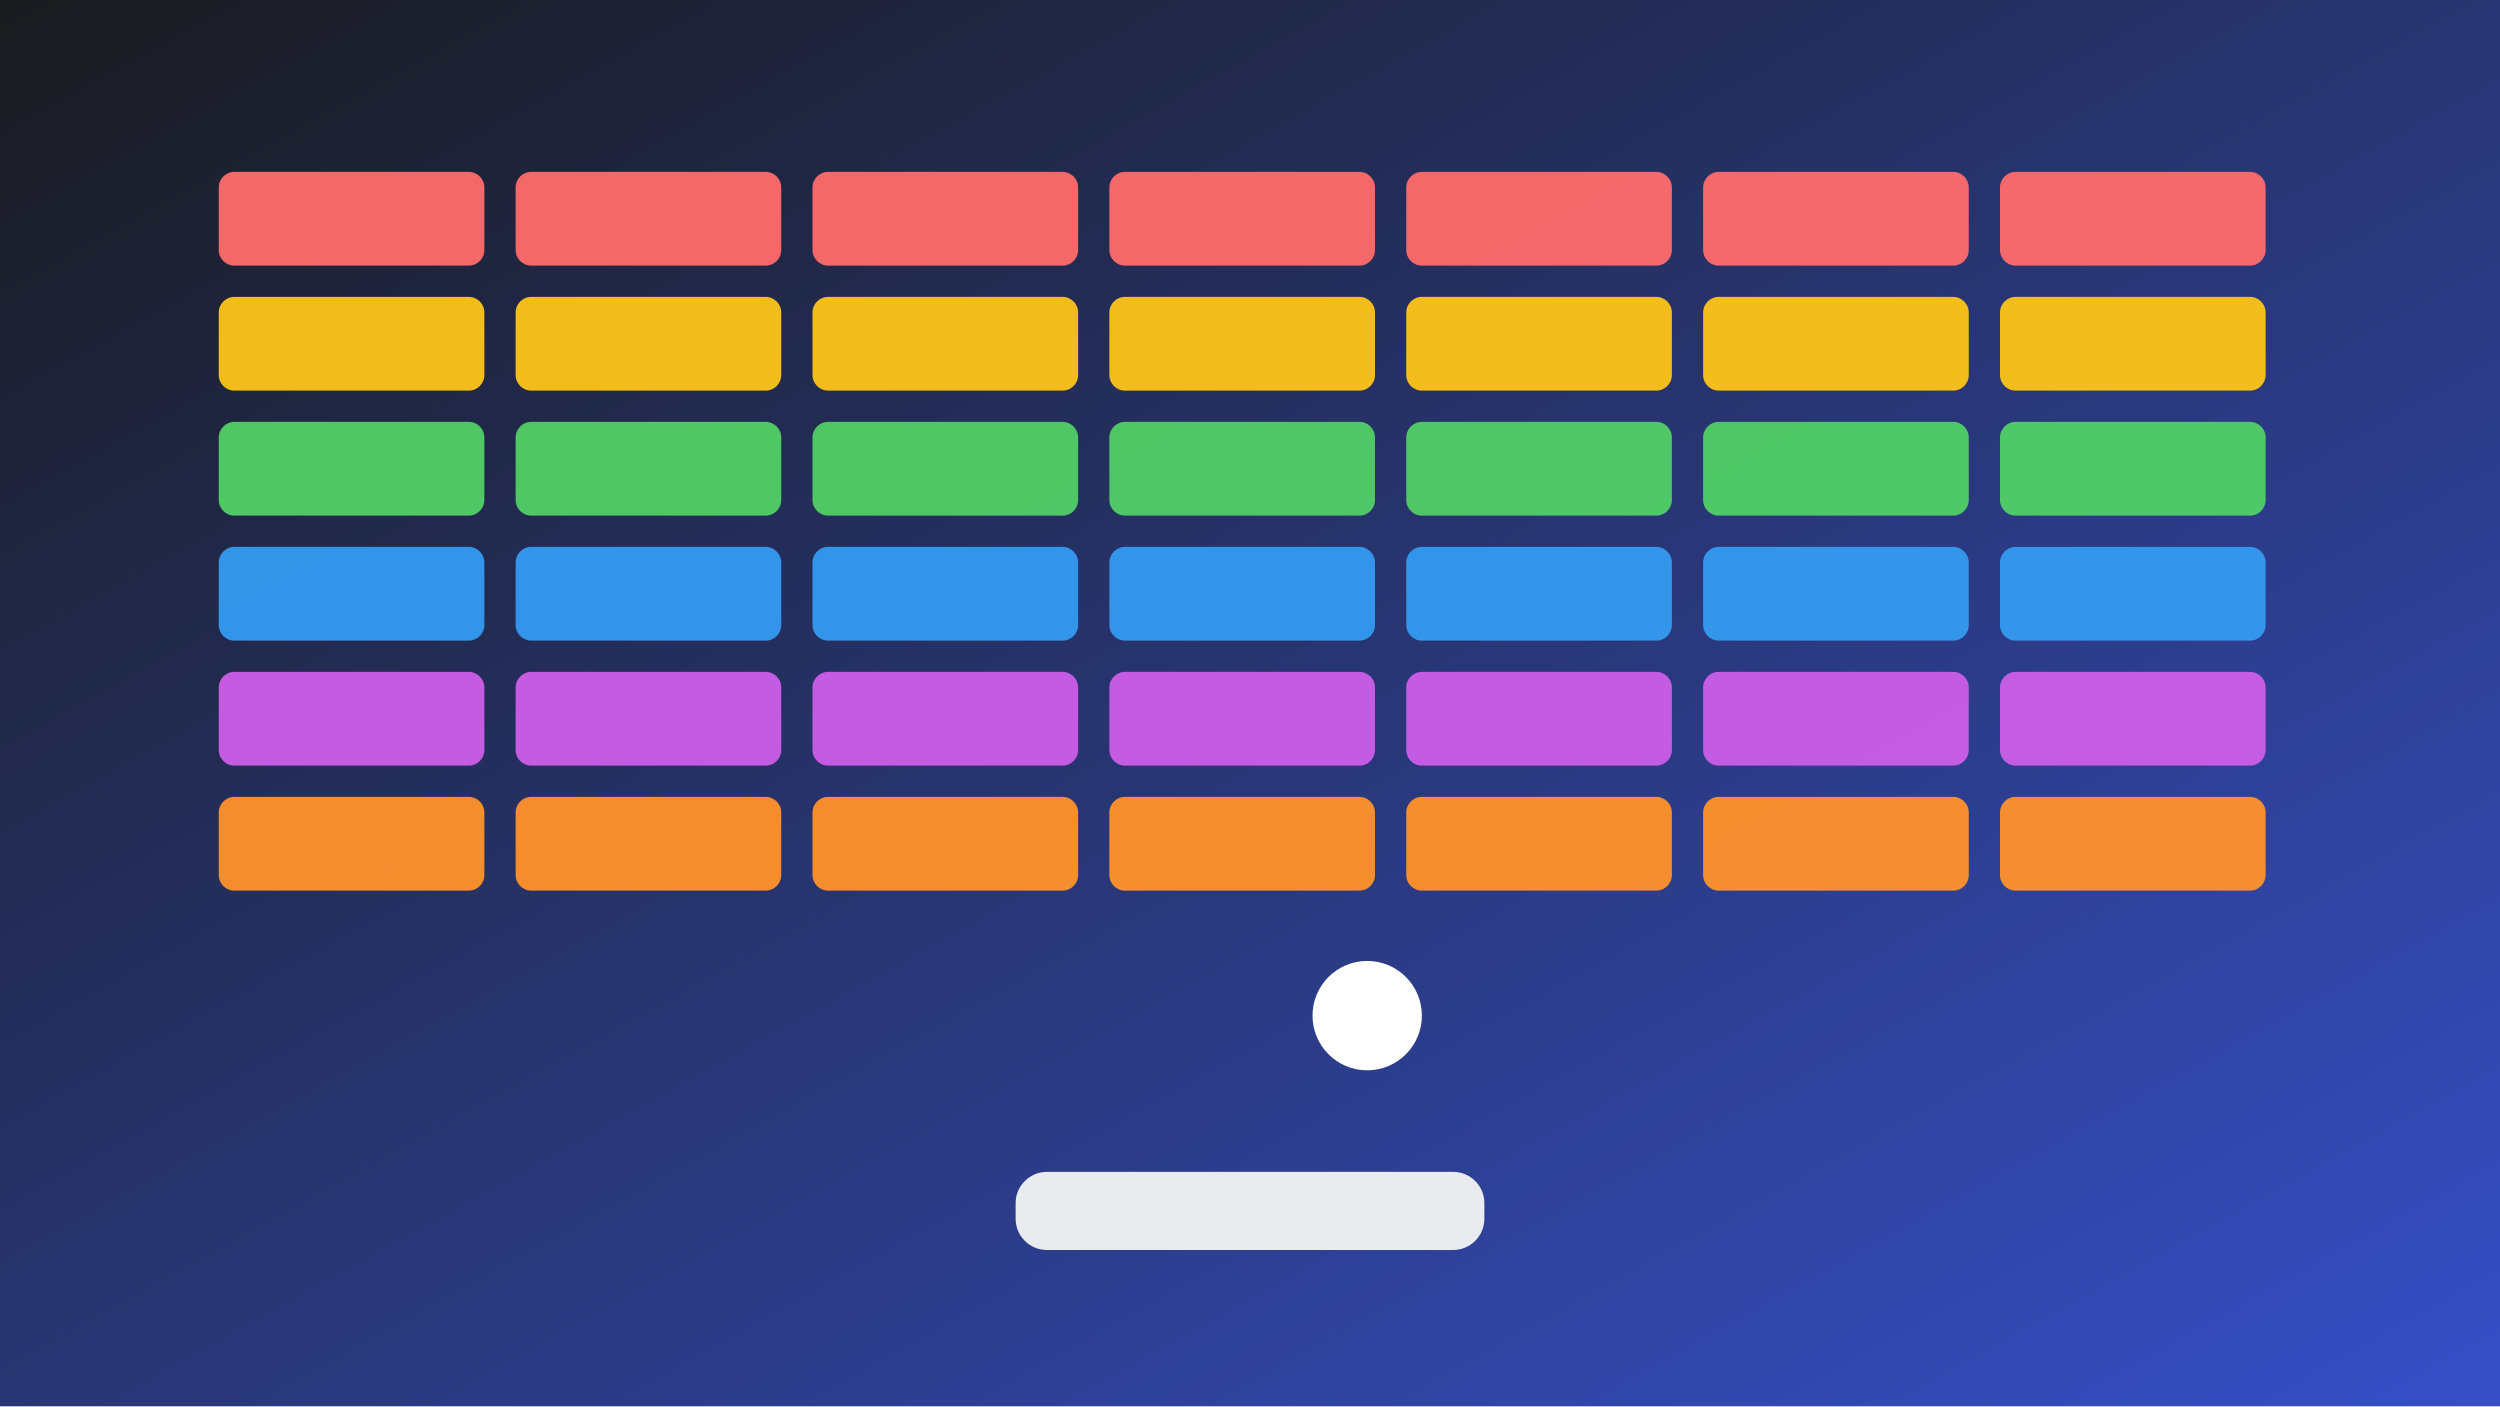
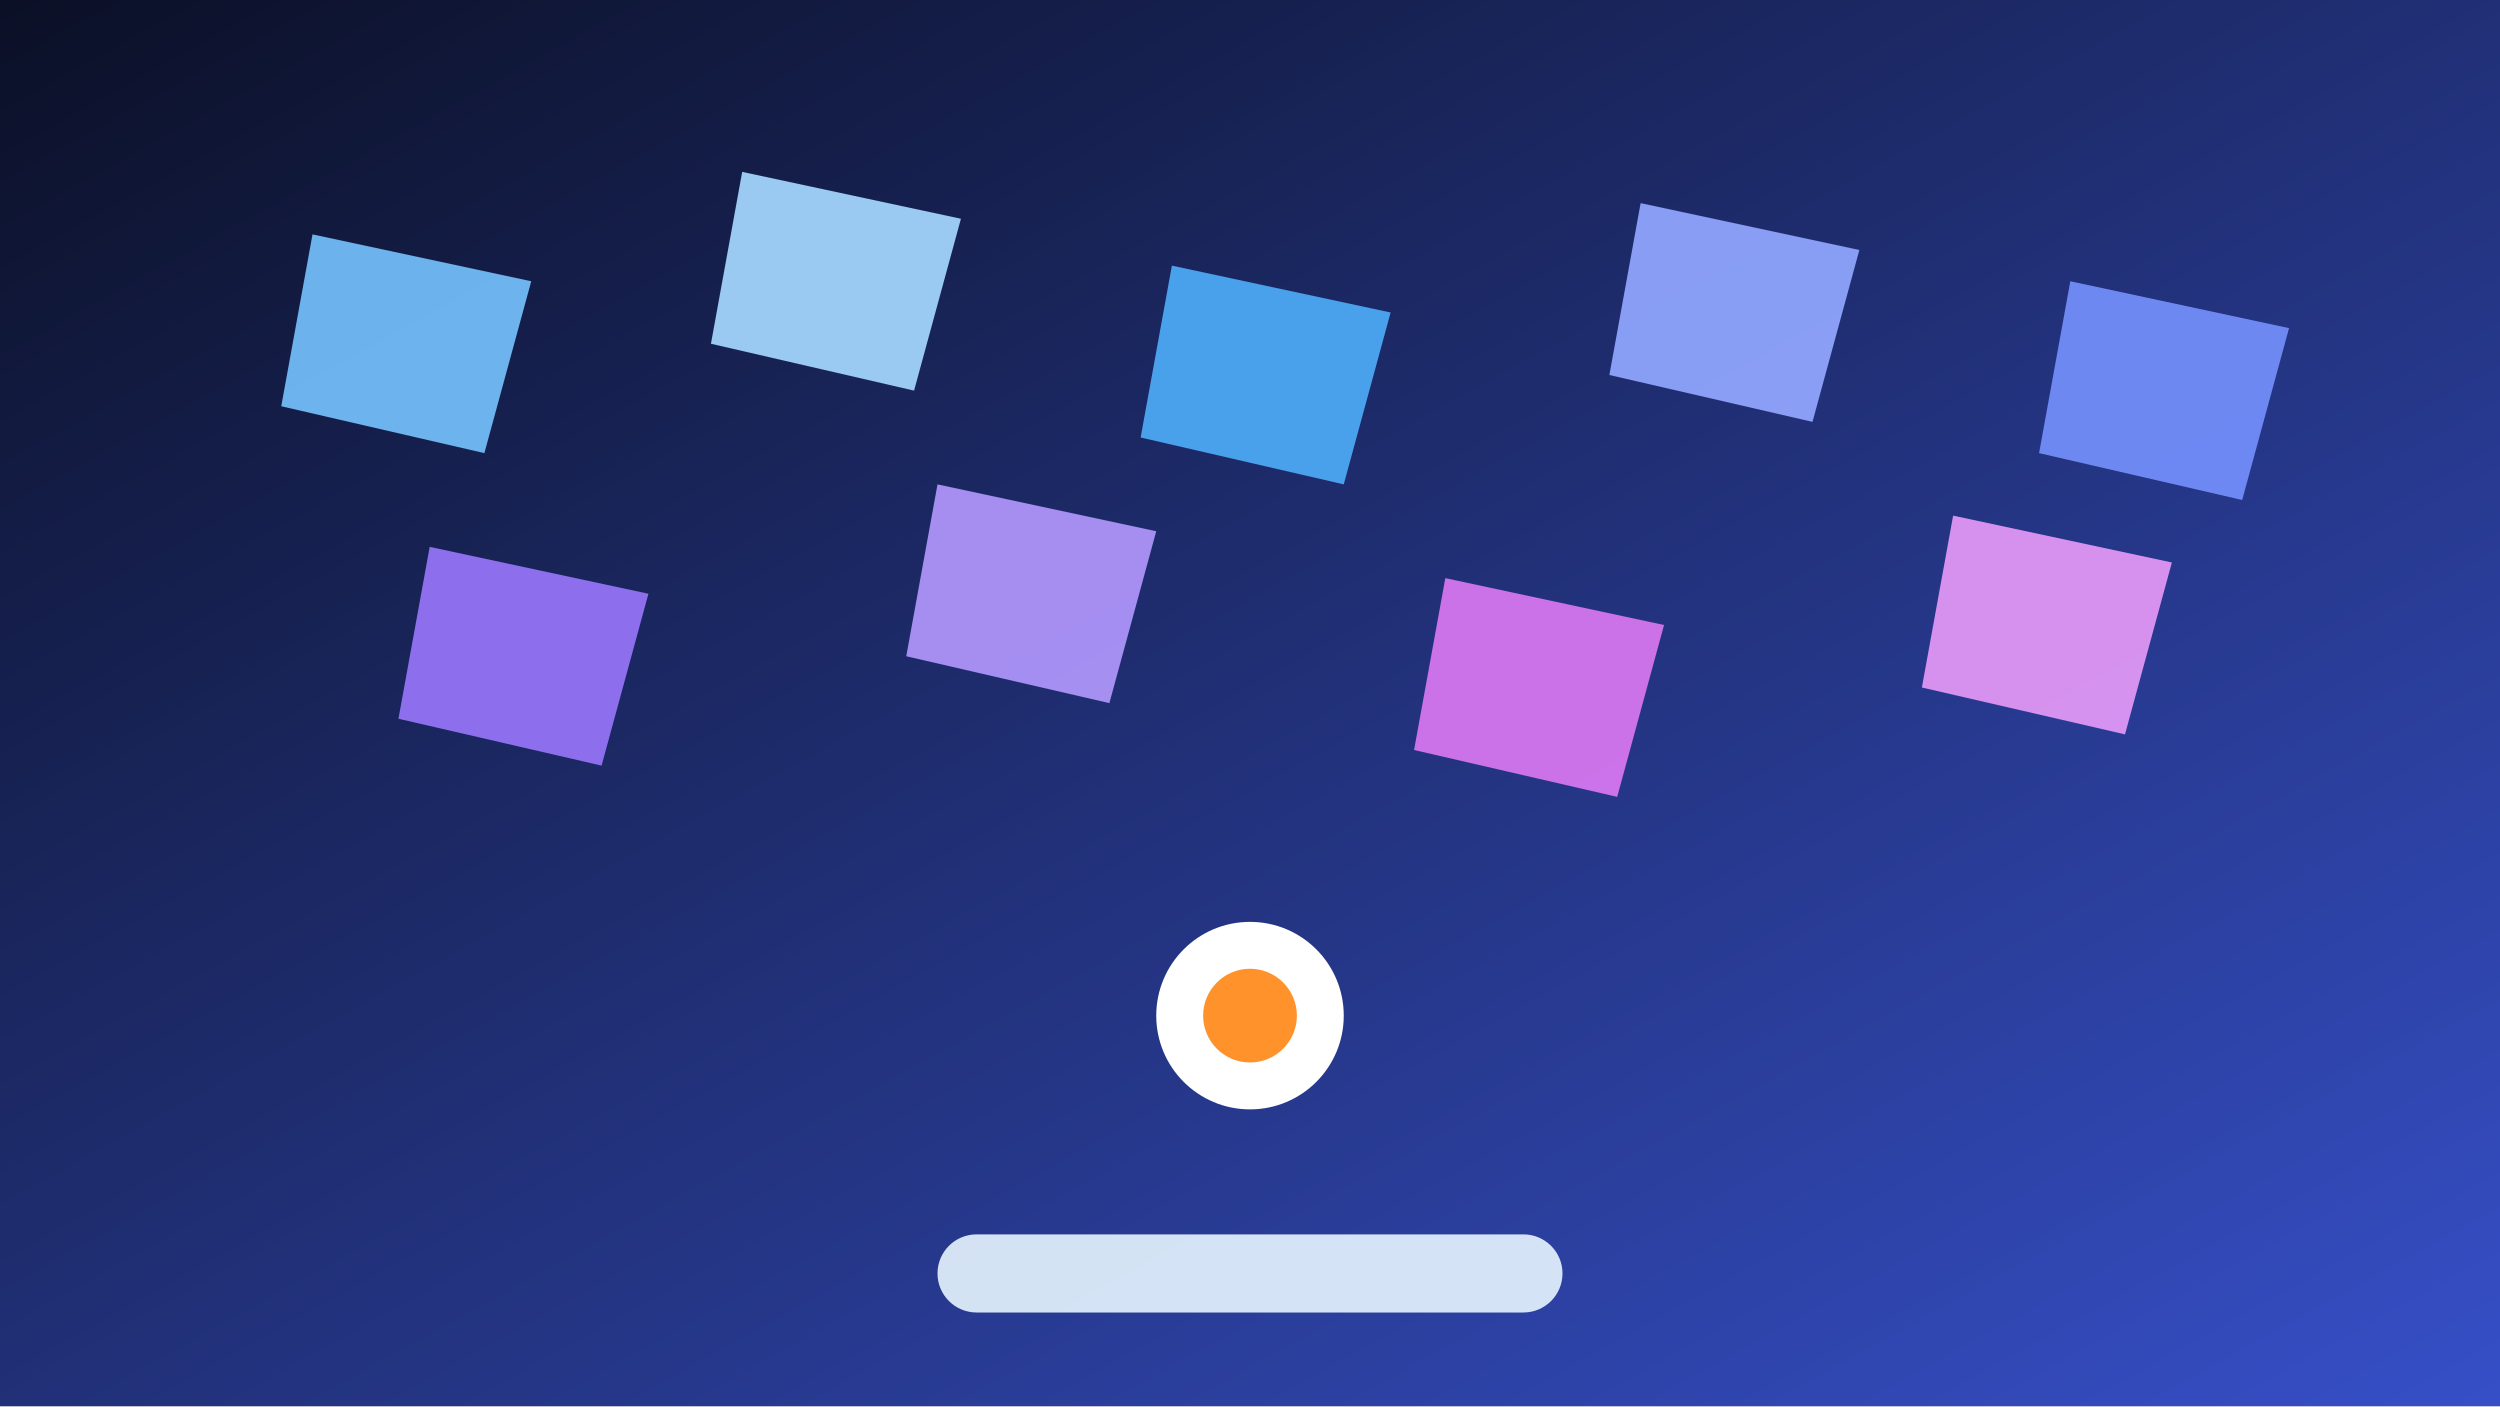
<svg xmlns="http://www.w3.org/2000/svg" viewBox="0 0 320 180" role="img" aria-hidden="true">
  <defs>
    <linearGradient id="g" x1="0" y1="0" x2="1" y2="1">
-       <stop offset="0%" stop-color="#1a1b1e" />
+       <stop offset="0%" stop-color="#0b1026" />
      <stop offset="100%" stop-color="#364fc7" />
    </linearGradient>
  </defs>
  <rect width="320" height="180" fill="url(#g)" />
-   <rect x="28" y="22" width="34" height="12" rx="2" fill="#ff6b6b" opacity="0.95" />
-   <rect x="66" y="22" width="34" height="12" rx="2" fill="#ff6b6b" opacity="0.95" />
-   <rect x="104" y="22" width="34" height="12" rx="2" fill="#ff6b6b" opacity="0.95" />
-   <rect x="142" y="22" width="34" height="12" rx="2" fill="#ff6b6b" opacity="0.95" />
-   <rect x="180" y="22" width="34" height="12" rx="2" fill="#ff6b6b" opacity="0.95" />
-   <rect x="218" y="22" width="34" height="12" rx="2" fill="#ff6b6b" opacity="0.95" />
-   <rect x="256" y="22" width="34" height="12" rx="2" fill="#ff6b6b" opacity="0.95" />
-   <rect x="28" y="38" width="34" height="12" rx="2" fill="#fcc419" opacity="0.95" />
-   <rect x="66" y="38" width="34" height="12" rx="2" fill="#fcc419" opacity="0.95" />
-   <rect x="104" y="38" width="34" height="12" rx="2" fill="#fcc419" opacity="0.95" />
-   <rect x="142" y="38" width="34" height="12" rx="2" fill="#fcc419" opacity="0.95" />
-   <rect x="180" y="38" width="34" height="12" rx="2" fill="#fcc419" opacity="0.95" />
-   <rect x="218" y="38" width="34" height="12" rx="2" fill="#fcc419" opacity="0.95" />
-   <rect x="256" y="38" width="34" height="12" rx="2" fill="#fcc419" opacity="0.95" />
-   <rect x="28" y="54" width="34" height="12" rx="2" fill="#51cf66" opacity="0.95" />
-   <rect x="66" y="54" width="34" height="12" rx="2" fill="#51cf66" opacity="0.95" />
-   <rect x="104" y="54" width="34" height="12" rx="2" fill="#51cf66" opacity="0.95" />
-   <rect x="142" y="54" width="34" height="12" rx="2" fill="#51cf66" opacity="0.95" />
-   <rect x="180" y="54" width="34" height="12" rx="2" fill="#51cf66" opacity="0.95" />
-   <rect x="218" y="54" width="34" height="12" rx="2" fill="#51cf66" opacity="0.95" />
-   <rect x="256" y="54" width="34" height="12" rx="2" fill="#51cf66" opacity="0.95" />
-   <rect x="28" y="70" width="34" height="12" rx="2" fill="#339af0" opacity="0.95" />
-   <rect x="66" y="70" width="34" height="12" rx="2" fill="#339af0" opacity="0.95" />
-   <rect x="104" y="70" width="34" height="12" rx="2" fill="#339af0" opacity="0.95" />
-   <rect x="142" y="70" width="34" height="12" rx="2" fill="#339af0" opacity="0.95" />
-   <rect x="180" y="70" width="34" height="12" rx="2" fill="#339af0" opacity="0.95" />
-   <rect x="218" y="70" width="34" height="12" rx="2" fill="#339af0" opacity="0.95" />
-   <rect x="256" y="70" width="34" height="12" rx="2" fill="#339af0" opacity="0.95" />
-   <rect x="28" y="86" width="34" height="12" rx="2" fill="#cc5de8" opacity="0.95" />
-   <rect x="66" y="86" width="34" height="12" rx="2" fill="#cc5de8" opacity="0.95" />
-   <rect x="104" y="86" width="34" height="12" rx="2" fill="#cc5de8" opacity="0.95" />
-   <rect x="142" y="86" width="34" height="12" rx="2" fill="#cc5de8" opacity="0.95" />
-   <rect x="180" y="86" width="34" height="12" rx="2" fill="#cc5de8" opacity="0.95" />
-   <rect x="218" y="86" width="34" height="12" rx="2" fill="#cc5de8" opacity="0.95" />
-   <rect x="256" y="86" width="34" height="12" rx="2" fill="#cc5de8" opacity="0.95" />
-   <rect x="28" y="102" width="34" height="12" rx="2" fill="#ff922b" opacity="0.95" />
-   <rect x="66" y="102" width="34" height="12" rx="2" fill="#ff922b" opacity="0.95" />
-   <rect x="104" y="102" width="34" height="12" rx="2" fill="#ff922b" opacity="0.95" />
-   <rect x="142" y="102" width="34" height="12" rx="2" fill="#ff922b" opacity="0.95" />
-   <rect x="180" y="102" width="34" height="12" rx="2" fill="#ff922b" opacity="0.95" />
-   <rect x="218" y="102" width="34" height="12" rx="2" fill="#ff922b" opacity="0.95" />
-   <rect x="256" y="102" width="34" height="12" rx="2" fill="#ff922b" opacity="0.95" />
-   <rect x="130" y="150" width="60" height="10" rx="4" fill="#e9ecef" />
-   <circle cx="175" cy="130" r="7" fill="#fff" />
+   <polygon points="40,30 68,36 62,58 36,52" fill="#74c0fc" opacity="0.92" />
+   <polygon points="95,22 123,28 117,50 91,44" fill="#a5d8ff" opacity="0.92" />
+   <polygon points="150,34 178,40 172,62 146,56" fill="#4dabf7" opacity="0.92" />
+   <polygon points="210,26 238,32 232,54 206,48" fill="#91a7ff" opacity="0.92" />
+   <polygon points="265,36 293,42 287,64 261,58" fill="#748ffc" opacity="0.92" />
+   <polygon points="55,70 83,76 77,98 51,92" fill="#9775fa" opacity="0.92" />
+   <polygon points="120,62 148,68 142,90 116,84" fill="#b197fc" opacity="0.92" />
+   <polygon points="185,74 213,80 207,102 181,96" fill="#da77f2" opacity="0.92" />
+   <polygon points="250,66 278,72 272,94 246,88" fill="#e599f7" opacity="0.92" />
+   <circle cx="160" cy="130" r="12" fill="#fff" />
+   <circle cx="160" cy="130" r="6" fill="#ff922b" />
+   <rect x="120" y="158" width="80" height="10" rx="5" fill="#e7f5ff" opacity="0.9" />
</svg>
